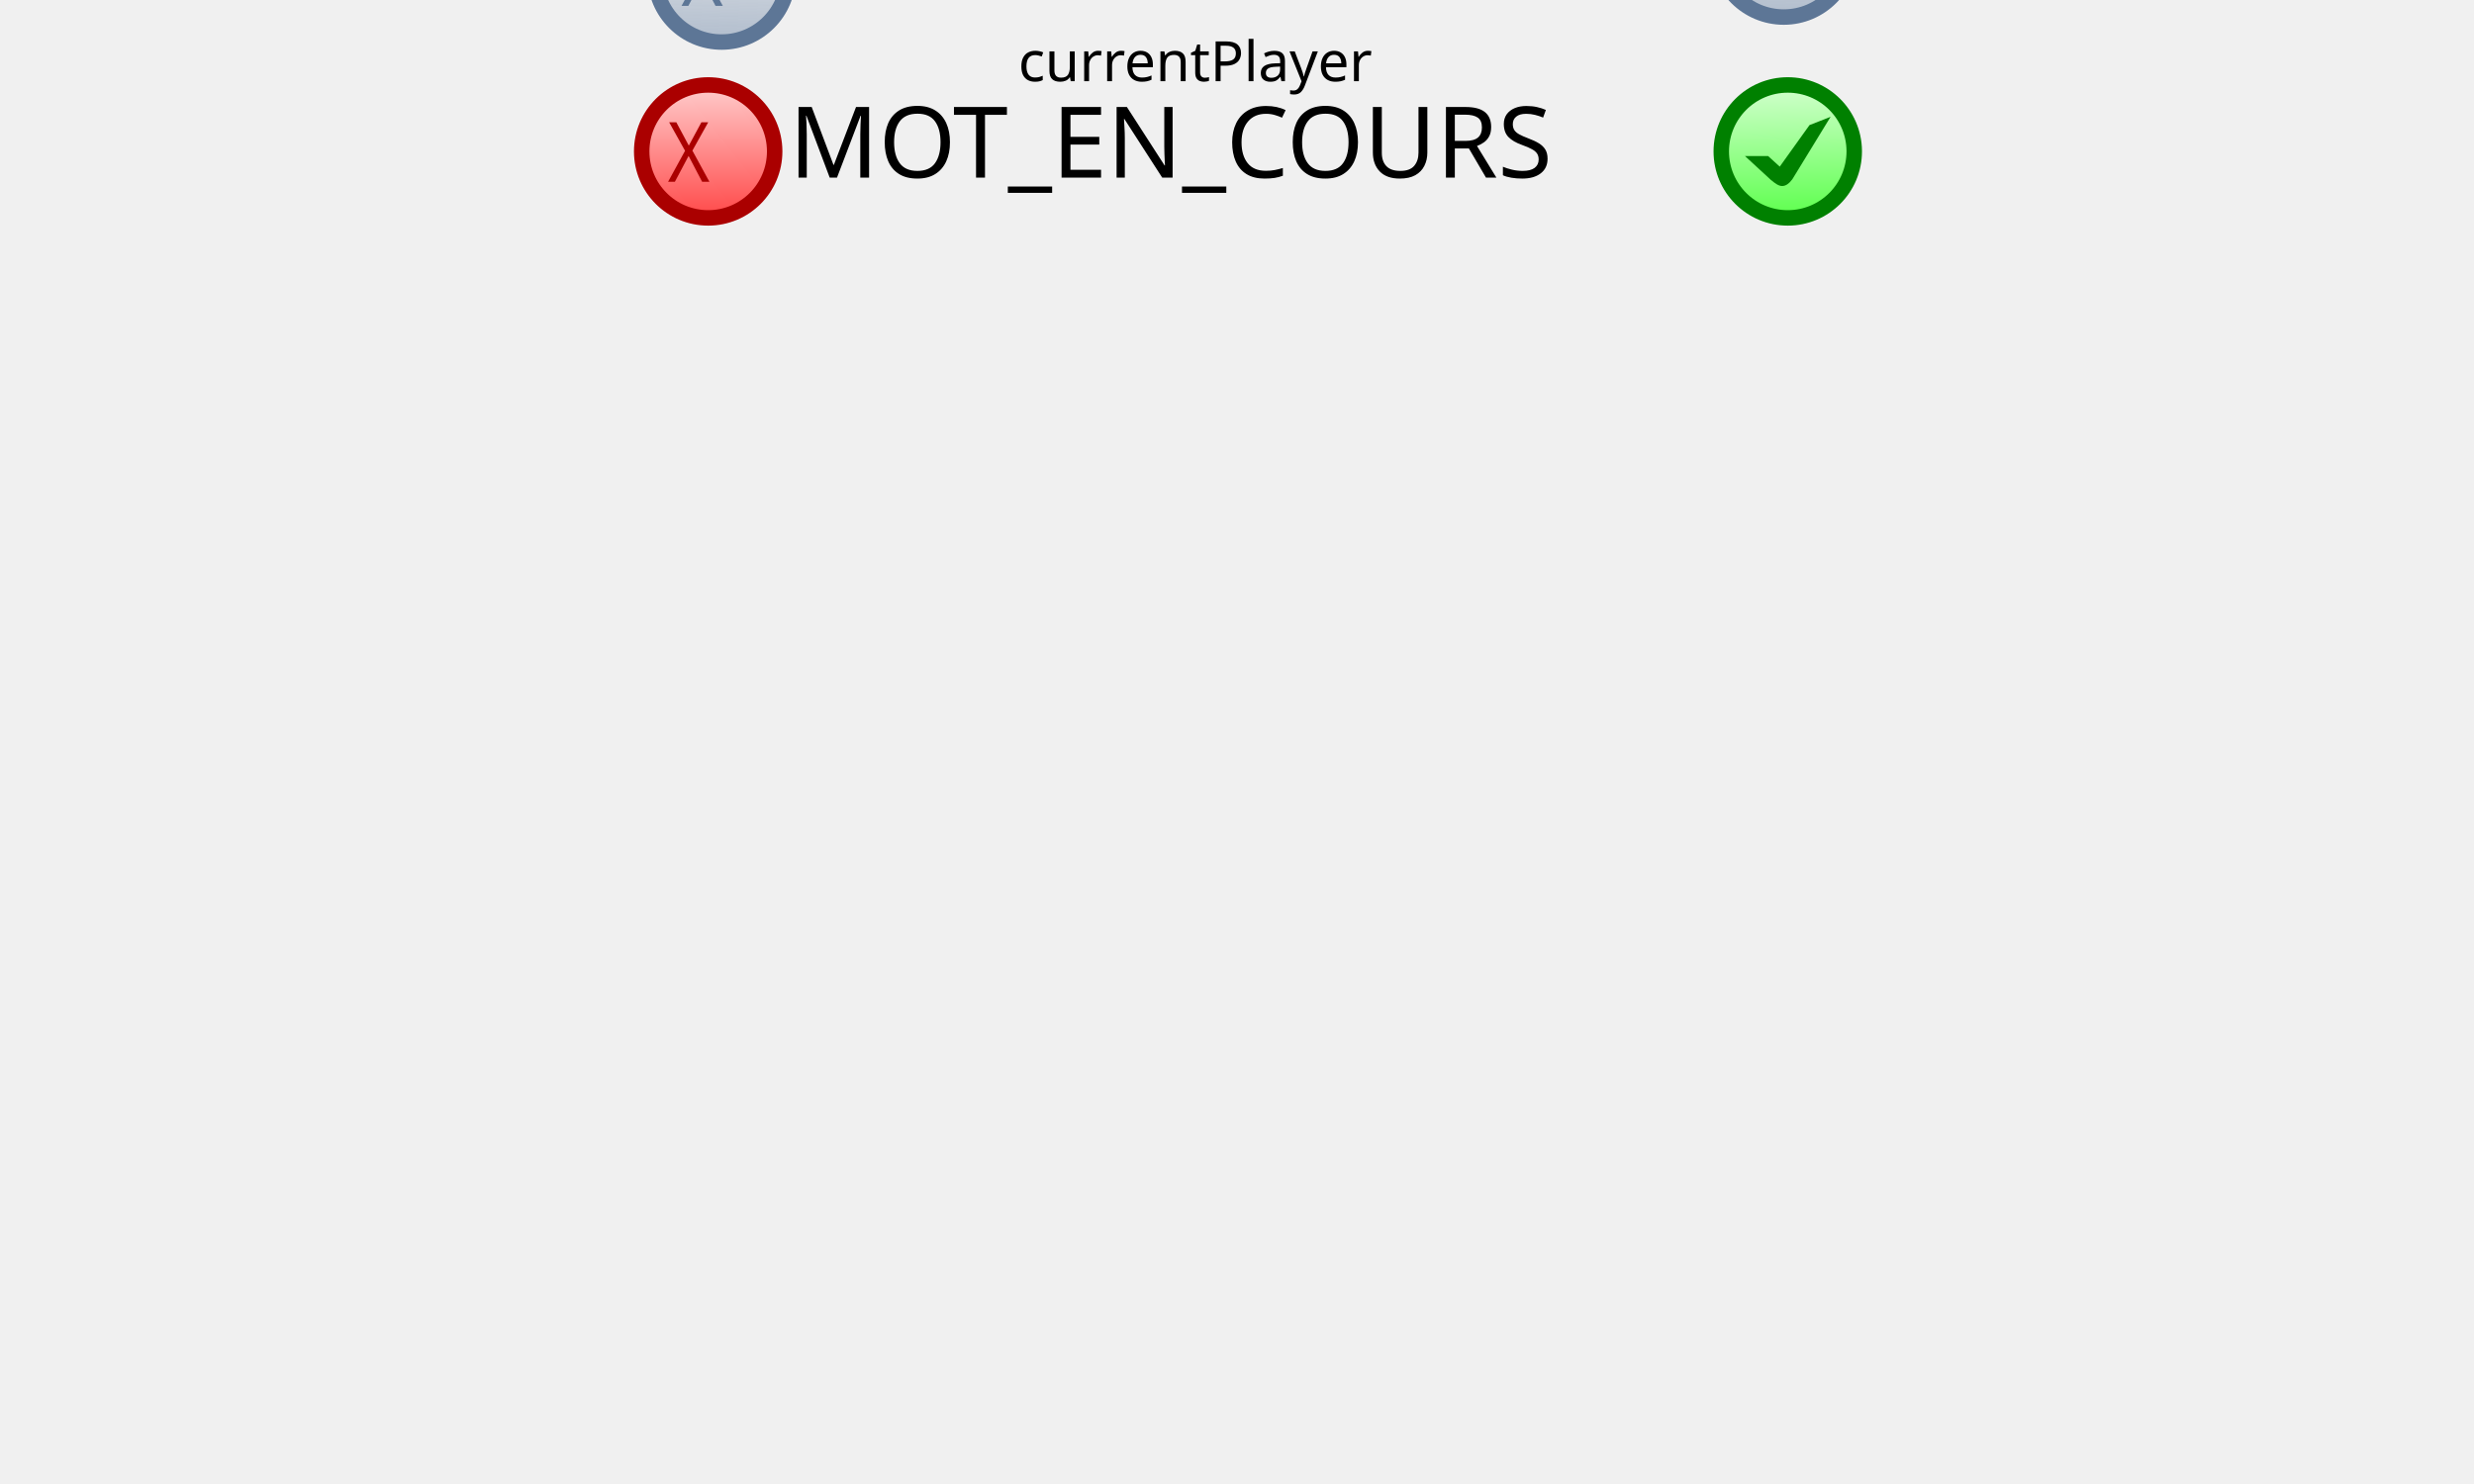
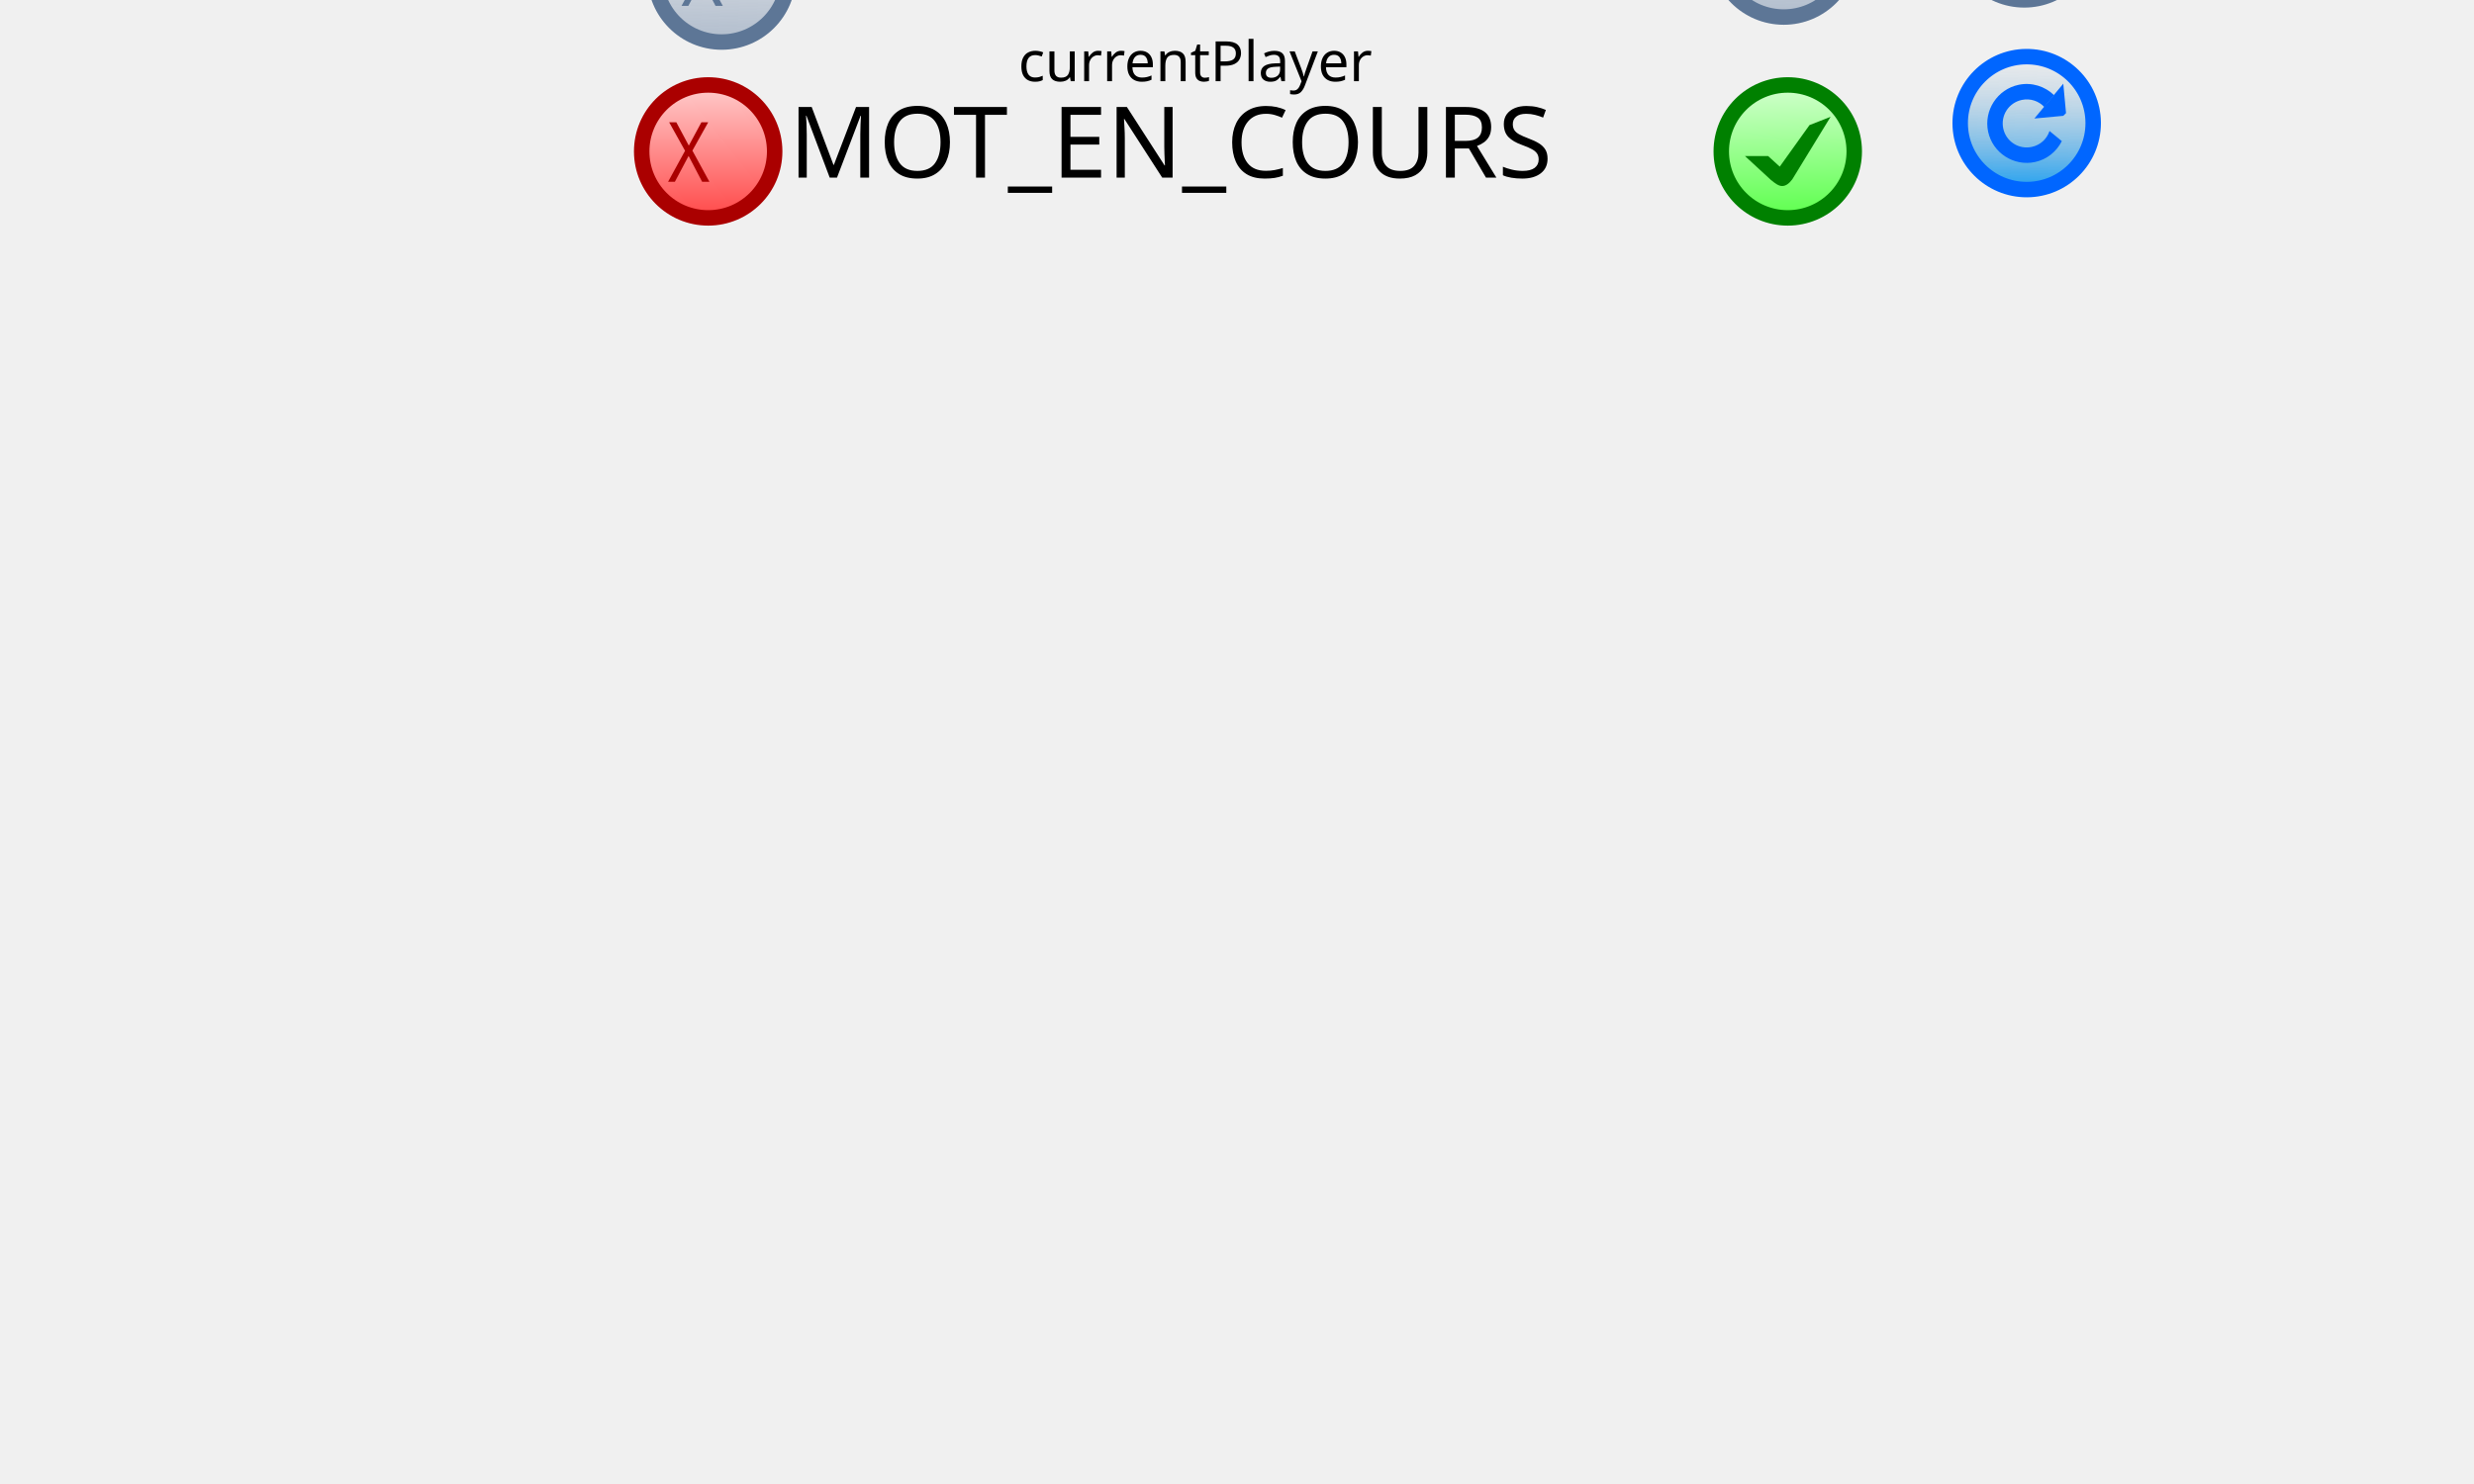
<svg xmlns="http://www.w3.org/2000/svg" xmlns:ns1="http://www.openswatchbook.org/uri/2009/osb" xmlns:xlink="http://www.w3.org/1999/xlink" width="800" height="480" id="svg2" version="1.1">
  <defs id="defs4">
    <linearGradient ns1:paint="gradient" id="linearGradient3955">
      <stop id="stop3957" offset="0" style="stop-color:#ffffff;stop-opacity:1;" />
      <stop id="stop3959" offset="1" style="stop-color:#ff0000;stop-opacity:1;" />
    </linearGradient>
    <linearGradient id="linearGradient3910" ns1:paint="gradient">
      <stop style="stop-color:#ffffff;stop-opacity:1;" offset="0" id="stop3913" />
      <stop style="stop-color:#1cff06;stop-opacity:1;" offset="1" id="stop3915" />
    </linearGradient>
    <linearGradient id="linearGradient3908">
      <stop style="stop-color:#acb9ca;stop-opacity:1;" offset="0" id="stop3910" />
      <stop style="stop-color:#acb9ca;stop-opacity:0;" offset="1" id="stop3912" />
    </linearGradient>
    <linearGradient xlink:href="#linearGradient3908" id="linearGradient3914" x1="572.733" y1="617.861" x2="572.733" y2="584.583" gradientUnits="userSpaceOnUse" />
    <linearGradient xlink:href="#linearGradient3908-7" id="linearGradient3914-1" x1="572.733" y1="617.861" x2="572.733" y2="584.583" gradientUnits="userSpaceOnUse" />
    <linearGradient id="linearGradient3908-7">
      <stop style="stop-color:#acb9ca;stop-opacity:1;" offset="0" id="stop3910-8" />
      <stop style="stop-color:#acb9ca;stop-opacity:0;" offset="1" id="stop3912-9" />
    </linearGradient>
    <linearGradient gradientTransform="matrix(1.030556,0,0,1.030556,-408.0227,-103.5363)" y2="584.583" x2="572.733" y1="617.861" x1="572.733" gradientUnits="userSpaceOnUse" id="linearGradient3931" xlink:href="#linearGradient3908-7" />
    <linearGradient gradientTransform="matrix(1.030556,0,0,1.030556,-360.1656,-20.05945)" y2="584.583" x2="572.733" y1="617.861" x1="572.733" gradientUnits="userSpaceOnUse" id="linearGradient3931-8" xlink:href="#linearGradient3908-7-9" />
    <linearGradient id="linearGradient3908-7-9">
      <stop style="stop-color:#acb9ca;stop-opacity:1;" offset="0" id="stop3910-8-6" />
      <stop style="stop-color:#acb9ca;stop-opacity:0;" offset="1" id="stop3912-9-1" />
    </linearGradient>
    <linearGradient y2="584.583" x2="572.733" y1="617.861" x1="572.733" gradientTransform="matrix(1.030556,0,0,1.030556,-12.95377,-13.53626)" gradientUnits="userSpaceOnUse" id="linearGradient3965" xlink:href="#linearGradient3908-7-9" />
    <linearGradient xlink:href="#linearGradient3910" id="linearGradient3917" x1="-206.071" y1="117.355" x2="-204.051" y2="203.218" gradientUnits="userSpaceOnUse" />
    <linearGradient xlink:href="#linearGradient3910-7" id="linearGradient3917-1" x1="-206.071" y1="117.355" x2="-204.051" y2="203.218" gradientUnits="userSpaceOnUse" />
    <linearGradient id="linearGradient3910-7" ns1:paint="gradient">
      <stop style="stop-color:#ffffff;stop-opacity:1;" offset="0" id="stop3913-4" />
      <stop style="stop-color:#1cff06;stop-opacity:1;" offset="1" id="stop3915-0" />
    </linearGradient>
    <linearGradient y2="203.218" x2="-204.051" y1="117.355" x1="-206.071" gradientUnits="userSpaceOnUse" id="linearGradient3936" xlink:href="#linearGradient3955" />
    <linearGradient id="linearGradient3910-4" ns1:paint="gradient">
      <stop style="stop-color:#ffffff;stop-opacity:1;" offset="0" id="stop3913-0" />
      <stop style="stop-color:#1cff06;stop-opacity:1;" offset="1" id="stop3915-9" />
    </linearGradient>
    <linearGradient xlink:href="#linearGradient3908-7" id="linearGradient5400" x1="-212.402" y1="182.333" x2="-211.862" y2="131.692" gradientUnits="userSpaceOnUse" />
    <linearGradient xlink:href="#linearGradient3908-7-6" id="linearGradient5400-2" x1="-212.402" y1="182.333" x2="-211.862" y2="131.692" gradientUnits="userSpaceOnUse" />
    <linearGradient id="linearGradient3908-7-6">
      <stop style="stop-color:#acb9ca;stop-opacity:1;" offset="0" id="stop3910-8-0" />
      <stop style="stop-color:#acb9ca;stop-opacity:0;" offset="1" id="stop3912-9-4" />
    </linearGradient>
    <linearGradient y2="131.692" x2="-211.862" y1="182.333" x1="-212.402" gradientUnits="userSpaceOnUse" id="linearGradient5417" xlink:href="#linearGradient3908-7-6" />
+     <linearGradient xlink:href="#linearGradient3908-7-0" id="linearGradient5400-7" x1="-212.402" y1="182.333" x2="-211.862" y2="131.692" gradientUnits="userSpaceOnUse" />
+     <linearGradient id="linearGradient3908-7-0">
+       <stop style="stop-color:#acb9ca;stop-opacity:1;" offset="0" id="stop3910-8-65" />
+       <stop style="stop-color:#acb9ca;stop-opacity:0;" offset="1" id="stop3912-9-0" />
+     </linearGradient>
+     <linearGradient xlink:href="#linearGradient3908-7-0-1" id="linearGradient5400-7-8" x1="-212.402" y1="182.333" x2="-211.862" y2="131.692" gradientUnits="userSpaceOnUse" />
+     <linearGradient id="linearGradient3908-7-0-1">
+       <stop style="stop-color:#acb9ca;stop-opacity:1;" offset="0" id="stop3910-8-65-0" />
+       <stop style="stop-color:#acb9ca;stop-opacity:0;" offset="1" id="stop3912-9-0-1" />
+     </linearGradient>
+     <linearGradient xlink:href="#linearGradient3908-7-0-3" id="linearGradient5400-7-7" x1="-212.402" y1="182.333" x2="-211.862" y2="131.692" gradientUnits="userSpaceOnUse" />
+     <linearGradient id="linearGradient3908-7-0-3">
+       <stop style="stop-color:#0798f2;stop-opacity:1;" offset="0" id="stop3910-8-65-03" />
+       <stop style="stop-color:#acb9ca;stop-opacity:0;" offset="1" id="stop3912-9-0-8" />
+     </linearGradient>
+     <linearGradient xlink:href="#linearGradient3908-7-0-3" id="linearGradient4120" gradientUnits="userSpaceOnUse" x1="-212.402" y1="182.333" x2="-211.862" y2="131.692" />
  </defs>
  <g id="layer1" transform="translate(0,-572.3622)">
    <g id="g3773">
      <rect y="60.913" x="44.215" height="3" width="3" id="rect2985" style="fill:#ffffff;fill-opacity:1;stroke:#ac9d93;stroke-width:1;stroke-linecap:round;stroke-miterlimit:4;stroke-opacity:1;stroke-dasharray:none;stroke-dashoffset:0" />
      <rect y="60.913" x="48.215" height="3" width="3" id="rect2985-1" style="fill:#ac9d93;fill-opacity:1;stroke:#ffffff;stroke-width:1;stroke-linecap:round;stroke-miterlimit:4;stroke-opacity:1;stroke-dasharray:none;stroke-dashoffset:0" />
    </g>
    <g transform="translate(0.03049971,5.429567)" id="g3773-7">
      <rect y="60.913" x="44.215" height="3" width="3" id="rect2985-4" style="fill:#ffffff;fill-opacity:1;stroke:#2a7fff;stroke-width:1;stroke-linecap:round;stroke-miterlimit:4;stroke-opacity:1;stroke-dasharray:none;stroke-dashoffset:0" />
      <rect y="60.913" x="48.215" height="3" width="3" id="rect2985-1-0" style="fill:#2a7fff;fill-opacity:1;stroke:#ffffff;stroke-width:1;stroke-linecap:round;stroke-miterlimit:4;stroke-opacity:1;stroke-dasharray:none;stroke-dashoffset:0" />
    </g>
    <g transform="translate(0.00868731,10.93163)" id="g3773-9">
      <rect y="60.913" x="44.215" height="3" width="3" id="rect2985-48" style="fill:#ffffff;fill-opacity:1;stroke:#ff6600;stroke-width:1;stroke-linecap:round;stroke-miterlimit:4;stroke-opacity:1;stroke-dasharray:none;stroke-dashoffset:0" />
      <rect y="60.913" x="48.215" height="3" width="3" id="rect2985-1-8" style="fill:#ff6600;fill-opacity:1;stroke:#ffffff;stroke-width:1;stroke-linecap:round;stroke-miterlimit:4;stroke-opacity:1;stroke-dasharray:none;stroke-dashoffset:0" />
    </g>
    <g transform="translate(0.1426159,16.37806)" id="g3773-2">
      <rect y="60.913" x="44.215" height="3" width="3" id="rect2985-45" style="fill:#ffffff;fill-opacity:1;stroke:#5aa02c;stroke-width:1;stroke-linecap:round;stroke-miterlimit:4;stroke-opacity:1;stroke-dasharray:none;stroke-dashoffset:0" />
      <rect y="60.913" x="48.215" height="3" width="3" id="rect2985-1-5" style="fill:#5aa02c;fill-opacity:1;stroke:#ffffff;stroke-width:1;stroke-linecap:round;stroke-miterlimit:4;stroke-opacity:1;stroke-dasharray:none;stroke-dashoffset:0" />
    </g>
    <g transform="translate(0.05333017,21.73521)" id="g3773-1">
      <rect y="60.913" x="44.215" height="3" width="3" id="rect2985-7" style="fill:#ffffff;fill-opacity:1;stroke:#ab37c8;stroke-width:1;stroke-linecap:round;stroke-miterlimit:4;stroke-opacity:1;stroke-dasharray:none;stroke-dashoffset:0" />
      <rect y="60.913" x="48.215" height="3" width="3" id="rect2985-1-1" style="fill:#ab37c8;fill-opacity:1;stroke:#ffffff;stroke-width:1;stroke-linecap:round;stroke-miterlimit:4;stroke-opacity:1;stroke-dasharray:none;stroke-dashoffset:0" />
    </g>
    <g id="g3120" transform="translate(-45.33268,349.112)">
      <rect y="101.791" x="112.521" height="44" width="44" id="rect2985-60-7" style="fill:#ffe680;fill-opacity:1;stroke:#cbcbcb;stroke-width:4;stroke-linecap:round;stroke-miterlimit:4;stroke-opacity:0.502;stroke-dasharray:none;stroke-dashoffset:0" />
      <rect y="101.791" x="160.521" height="44" width="44" id="rect2985-60-1-4" style="fill:#ffe680;fill-opacity:1;stroke:#2a7fff;stroke-width:4;stroke-linecap:round;stroke-miterlimit:4;stroke-opacity:1;stroke-dasharray:none;stroke-dashoffset:0" />
      <rect y="101.791" x="208.521" height="44" width="44" id="rect2985-60-74-8" style="fill:#ffe680;fill-opacity:1;stroke:#ff6600;stroke-width:4;stroke-linecap:round;stroke-miterlimit:4;stroke-opacity:1;stroke-dasharray:none;stroke-dashoffset:0" />
      <rect y="101.791" x="256.521" height="44" width="44" id="rect2985-60-0-8" style="fill:#ffe680;fill-opacity:1;stroke:#5aa02c;stroke-width:4;stroke-linecap:round;stroke-miterlimit:4;stroke-opacity:1;stroke-dasharray:none;stroke-dashoffset:0" />
      <rect y="101.791" x="304.521" height="44" width="44" id="rect2985-60-9-2" style="fill:#ffe680;fill-opacity:1;stroke:#ab37c8;stroke-width:4;stroke-linecap:round;stroke-miterlimit:4;stroke-opacity:1;stroke-dasharray:none;stroke-dashoffset:0" />
    </g>
    <g id="g3113" transform="translate(-45.34477,414.7283)">
      <rect y="-12.495" x="113.429" height="44" width="44" id="rect2985-60-4" style="fill:#ffffff;fill-opacity:1;stroke:#ffe680;stroke-width:4;stroke-linecap:round;stroke-miterlimit:4;stroke-opacity:1;stroke-dasharray:none;stroke-dashoffset:0" />
      <rect y="-12.495" x="161.429" height="44" width="44" id="rect2985-60-1-5" style="fill:#2a7fff;fill-opacity:1;stroke:#ffe680;stroke-width:4;stroke-linecap:round;stroke-miterlimit:4;stroke-opacity:1;stroke-dasharray:none;stroke-dashoffset:0" />
      <rect y="-12.495" x="209.429" height="44" width="44" id="rect2985-60-74-5" style="fill:#ff6600;fill-opacity:1;stroke:#ffe680;stroke-width:4;stroke-linecap:round;stroke-miterlimit:4;stroke-opacity:1;stroke-dasharray:none;stroke-dashoffset:0" />
      <rect y="-12.495" x="257.429" height="44" width="44" id="rect2985-60-0-1" style="fill:#5aa02c;fill-opacity:1;stroke:#ffe680;stroke-width:4;stroke-linecap:round;stroke-miterlimit:4;stroke-opacity:1;stroke-dasharray:none;stroke-dashoffset:0" />
      <rect y="-12.495" x="305.429" height="44" width="44" id="rect2985-60-9-7" style="fill:#ab37c8;fill-opacity:1;stroke:#ffe680;stroke-width:4;stroke-linecap:round;stroke-miterlimit:4;stroke-opacity:1;stroke-dasharray:none;stroke-dashoffset:0" />
    </g>
    <g id="g3106-1" transform="translate(-45.16321,307.8579)">
      <rect y="45.969" x="112.89" height="44" width="44" id="rect2985-60-15" style="fill:#ffffff;fill-opacity:1;stroke:#cbcbcb;stroke-width:4;stroke-linecap:round;stroke-miterlimit:4;stroke-opacity:0.502;stroke-dasharray:none;stroke-dashoffset:0" />
      <rect y="45.969" x="160.89" height="44" width="44" id="rect2985-60-1-2" style="fill:#2a7fff;fill-opacity:1;stroke:#cbcbcb;stroke-width:4;stroke-linecap:round;stroke-miterlimit:4;stroke-opacity:0.502;stroke-dasharray:none;stroke-dashoffset:0" />
      <rect y="45.969" x="208.89" height="44" width="44" id="rect2985-60-74-7" style="fill:#ff6600;fill-opacity:1;stroke:#cbcbcb;stroke-width:4;stroke-linecap:round;stroke-miterlimit:4;stroke-opacity:0.502;stroke-dasharray:none;stroke-dashoffset:0" />
      <rect y="45.969" x="256.89" height="44" width="44" id="rect2985-60-0-6" style="fill:#5aa02c;fill-opacity:1;stroke:#cbcbcb;stroke-width:4;stroke-linecap:round;stroke-miterlimit:4;stroke-opacity:0.502;stroke-dasharray:none;stroke-dashoffset:0" />
      <rect y="45.969" x="304.89" height="44" width="44" id="rect2985-60-9-1" style="fill:#ab37c8;fill-opacity:1;stroke:#cbcbcb;stroke-width:4;stroke-linecap:round;stroke-miterlimit:4;stroke-opacity:0.502;stroke-dasharray:none;stroke-dashoffset:0" />
    </g>
    <rect style="fill:#ffe680;fill-opacity:1;stroke:#ffe680;stroke-width:0.1;stroke-linecap:round;stroke-miterlimit:4;stroke-opacity:1;stroke-dasharray:none;stroke-dashoffset:0" id="rect3160" width="29.286" height="29.286" x="75.084" y="361.184" />
    <rect style="fill:#ffe680;fill-opacity:1;stroke:#ffe680;stroke-width:0.1;stroke-linecap:round;stroke-miterlimit:4;stroke-opacity:1;stroke-dasharray:none;stroke-dashoffset:0" id="rect3160-4" width="29.286" height="29.286" x="123.084" y="361.184" />
    <rect style="fill:#ffe680;fill-opacity:1;stroke:#ffe680;stroke-width:0.1;stroke-linecap:round;stroke-miterlimit:4;stroke-opacity:1;stroke-dasharray:none;stroke-dashoffset:0" id="rect3160-2" width="29.286" height="29.286" x="171.084" y="361.184" />
    <rect style="fill:#ffe680;fill-opacity:1;stroke:#ffe680;stroke-width:0.1;stroke-linecap:round;stroke-miterlimit:4;stroke-opacity:1;stroke-dasharray:none;stroke-dashoffset:0" id="rect3160-3" width="29.286" height="29.286" x="219.084" y="361.184" />
    <rect style="fill:#ffe680;fill-opacity:1;stroke:#ffe680;stroke-width:0.1;stroke-linecap:round;stroke-miterlimit:4;stroke-opacity:1;stroke-dasharray:none;stroke-dashoffset:0" id="rect3160-22" width="29.286" height="29.286" x="267.084" y="361.184" />
    <g id="g3479">
      <g transform="translate(-1.411933,-22.54998)" id="g3106">
        <rect style="fill:#ffffff;fill-opacity:1;stroke:#cbcbcb;stroke-width:4;stroke-linecap:round;stroke-miterlimit:4;stroke-opacity:0.502;stroke-dasharray:none;stroke-dashoffset:0" id="rect2985-60" width="44" height="44" x="112.89" y="45.969" />
        <rect style="fill:#2a7fff;fill-opacity:1;stroke:#cbcbcb;stroke-width:4;stroke-linecap:round;stroke-miterlimit:4;stroke-opacity:0.502;stroke-dasharray:none;stroke-dashoffset:0" id="rect2985-60-1" width="44" height="44" x="160.89" y="45.969" />
        <rect style="fill:#ff6600;fill-opacity:1;stroke:#cbcbcb;stroke-width:4;stroke-linecap:round;stroke-miterlimit:4;stroke-opacity:0.502;stroke-dasharray:none;stroke-dashoffset:0" id="rect2985-60-74" width="44" height="44" x="208.89" y="45.969" />
        <rect style="fill:#5aa02c;fill-opacity:1;stroke:#cbcbcb;stroke-width:4;stroke-linecap:round;stroke-miterlimit:4;stroke-opacity:0.502;stroke-dasharray:none;stroke-dashoffset:0" id="rect2985-60-0" width="44" height="44" x="256.89" y="45.969" />
        <rect style="fill:#ab37c8;fill-opacity:1;stroke:#cbcbcb;stroke-width:4;stroke-linecap:round;stroke-miterlimit:4;stroke-opacity:0.502;stroke-dasharray:none;stroke-dashoffset:0" id="rect2985-60-9" width="44" height="44" x="304.89" y="45.969" />
      </g>
      <g transform="translate(-2.352017,83.53389)" id="g3249">
        <g id="g3106-1-1" transform="translate(0.9400838,-58.08377)" style="fill:#ffe680;fill-opacity:1">
          <rect y="45.969" x="112.89" height="44" width="44" id="rect2985-60-15-6" style="fill:#ffe680;fill-opacity:1;stroke:#cbcbcb;stroke-width:4;stroke-linecap:round;stroke-miterlimit:4;stroke-opacity:0.502;stroke-dasharray:none;stroke-dashoffset:0" />
          <rect y="45.969" x="160.89" height="44" width="44" id="rect2985-60-1-2-8" style="fill:#ffe680;fill-opacity:1;stroke:#cbcbcb;stroke-width:4;stroke-linecap:round;stroke-miterlimit:4;stroke-opacity:0.502;stroke-dasharray:none;stroke-dashoffset:0" />
          <rect y="45.969" x="208.89" height="44" width="44" id="rect2985-60-74-7-5" style="fill:#ffe680;fill-opacity:1;stroke:#cbcbcb;stroke-width:4;stroke-linecap:round;stroke-miterlimit:4;stroke-opacity:0.502;stroke-dasharray:none;stroke-dashoffset:0" />
          <rect y="45.969" x="256.89" height="44" width="44" id="rect2985-60-0-6-7" style="fill:#ffe680;fill-opacity:1;stroke:#cbcbcb;stroke-width:4;stroke-linecap:round;stroke-miterlimit:4;stroke-opacity:0.502;stroke-dasharray:none;stroke-dashoffset:0" />
          <rect y="45.969" x="304.89" height="44" width="44" id="rect2985-60-9-1-6" style="fill:#ffe680;fill-opacity:1;stroke:#cbcbcb;stroke-width:4;stroke-linecap:round;stroke-miterlimit:4;stroke-opacity:0.502;stroke-dasharray:none;stroke-dashoffset:0" />
        </g>
        <rect style="fill:#ffffff;fill-opacity:1;stroke:#ffe680;stroke-width:0.1;stroke-linecap:round;stroke-miterlimit:4;stroke-opacity:1;stroke-dasharray:none;stroke-dashoffset:0" id="rect3160-1" width="29.286" height="29.286" x="121.187" y="-4.758" />
        <rect style="fill:#2a7fff;fill-opacity:1;stroke:#ffe680;stroke-width:0.1;stroke-linecap:round;stroke-miterlimit:4;stroke-opacity:1;stroke-dasharray:none;stroke-dashoffset:0" id="rect3160-4-8" width="29.286" height="29.286" x="169.187" y="-4.758" />
        <rect style="fill:#ff6600;fill-opacity:1;stroke:#ffe680;stroke-width:0.1;stroke-linecap:round;stroke-miterlimit:4;stroke-opacity:1;stroke-dasharray:none;stroke-dashoffset:0" id="rect3160-2-9" width="29.286" height="29.286" x="217.187" y="-4.758" />
        <rect style="fill:#5aa02c;fill-opacity:1;stroke:#ffe680;stroke-width:0.1;stroke-linecap:round;stroke-miterlimit:4;stroke-opacity:1;stroke-dasharray:none;stroke-dashoffset:0" id="rect3160-3-2" width="29.286" height="29.286" x="265.187" y="-4.758" />
        <rect style="fill:#ab37c8;fill-opacity:1;stroke:#ffe680;stroke-width:0.1;stroke-linecap:round;stroke-miterlimit:4;stroke-opacity:1;stroke-dasharray:none;stroke-dashoffset:0" id="rect3160-22-7" width="29.286" height="29.286" x="313.187" y="-4.758" />
      </g>
    </g>
    <g id="g3513">
      <g transform="translate(251.1497,35.35654)" id="g3249-9">
        <g id="g3106-1-1-5" transform="translate(0.9400838,-58.08377)" style="fill:#ffe680;fill-opacity:1">
          <rect y="45.969" x="112.89" height="44" width="44" id="rect2985-60-15-6-4" style="fill:#ffffff;fill-opacity:1;stroke:#cbcbcb;stroke-width:4;stroke-linecap:round;stroke-miterlimit:4;stroke-opacity:0.502;stroke-dasharray:none;stroke-dashoffset:0" />
          <rect y="45.969" x="160.89" height="44" width="44" id="rect2985-60-1-2-8-3" style="fill:#ffffff;fill-opacity:1;stroke:#cbcbcb;stroke-width:4;stroke-linecap:round;stroke-miterlimit:4;stroke-opacity:0.502;stroke-dasharray:none;stroke-dashoffset:0" />
          <rect y="45.969" x="208.89" height="44" width="44" id="rect2985-60-74-7-5-1" style="fill:#ffffff;fill-opacity:1;stroke:#cbcbcb;stroke-width:4;stroke-linecap:round;stroke-miterlimit:4;stroke-opacity:0.502;stroke-dasharray:none;stroke-dashoffset:0" />
          <rect y="45.969" x="256.89" height="44" width="44" id="rect2985-60-0-6-7-2" style="fill:#ffffff;fill-opacity:1;stroke:#cbcbcb;stroke-width:4;stroke-linecap:round;stroke-miterlimit:4;stroke-opacity:0.502;stroke-dasharray:none;stroke-dashoffset:0" />
          <rect y="45.969" x="304.89" height="44" width="44" id="rect2985-60-9-1-6-3" style="fill:#ffffff;fill-opacity:1;stroke:#cbcbcb;stroke-width:4;stroke-linecap:round;stroke-miterlimit:4;stroke-opacity:0.502;stroke-dasharray:none;stroke-dashoffset:0" />
        </g>
        <rect style="fill:#ffffff;fill-opacity:1;stroke:#ffe680;stroke-width:0.1;stroke-linecap:round;stroke-miterlimit:4;stroke-opacity:1;stroke-dasharray:none;stroke-dashoffset:0" id="rect3160-1-3" width="29.286" height="29.286" x="121.187" y="-4.758" />
        <rect style="fill:#2a7fff;fill-opacity:1;stroke:#ffe680;stroke-width:0.1;stroke-linecap:round;stroke-miterlimit:4;stroke-opacity:1;stroke-dasharray:none;stroke-dashoffset:0" id="rect3160-4-8-4" width="29.286" height="29.286" x="169.187" y="-4.758" />
        <rect style="fill:#ff6600;fill-opacity:1;stroke:#ffe680;stroke-width:0.1;stroke-linecap:round;stroke-miterlimit:4;stroke-opacity:1;stroke-dasharray:none;stroke-dashoffset:0" id="rect3160-2-9-1" width="29.286" height="29.286" x="217.187" y="-4.758" />
        <rect style="fill:#5aa02c;fill-opacity:1;stroke:#ffe680;stroke-width:0.1;stroke-linecap:round;stroke-miterlimit:4;stroke-opacity:1;stroke-dasharray:none;stroke-dashoffset:0" id="rect3160-3-2-1" width="29.286" height="29.286" x="265.187" y="-4.758" />
        <rect style="fill:#ab37c8;fill-opacity:1;stroke:#ffe680;stroke-width:0.1;stroke-linecap:round;stroke-miterlimit:4;stroke-opacity:1;stroke-dasharray:none;stroke-dashoffset:0" id="rect3160-22-7-3" width="29.286" height="29.286" x="313.187" y="-4.758" />
      </g>
      <g transform="translate(251.1497,83.35664)" id="g3249-8">
        <g id="g3106-1-1-7" transform="translate(0.9400838,-58.08377)" style="fill:#ffe680;fill-opacity:1">
          <rect y="45.969" x="112.89" height="44" width="44" id="rect2985-60-15-6-42" style="fill:#ffe680;fill-opacity:1;stroke:#cbcbcb;stroke-width:4;stroke-linecap:round;stroke-miterlimit:4;stroke-opacity:0.502;stroke-dasharray:none;stroke-dashoffset:0" />
          <rect y="45.969" x="160.89" height="44" width="44" id="rect2985-60-1-2-8-7" style="fill:#ffe680;fill-opacity:1;stroke:#cbcbcb;stroke-width:4;stroke-linecap:round;stroke-miterlimit:4;stroke-opacity:0.502;stroke-dasharray:none;stroke-dashoffset:0" />
          <rect y="45.969" x="208.89" height="44" width="44" id="rect2985-60-74-7-5-7" style="fill:#ffe680;fill-opacity:1;stroke:#cbcbcb;stroke-width:4;stroke-linecap:round;stroke-miterlimit:4;stroke-opacity:0.502;stroke-dasharray:none;stroke-dashoffset:0" />
          <rect y="45.969" x="256.89" height="44" width="44" id="rect2985-60-0-6-7-9" style="fill:#ffe680;fill-opacity:1;stroke:#cbcbcb;stroke-width:4;stroke-linecap:round;stroke-miterlimit:4;stroke-opacity:0.502;stroke-dasharray:none;stroke-dashoffset:0" />
          <rect y="45.969" x="304.89" height="44" width="44" id="rect2985-60-9-1-6-31" style="fill:#ffe680;fill-opacity:1;stroke:#cbcbcb;stroke-width:4;stroke-linecap:round;stroke-miterlimit:4;stroke-opacity:0.502;stroke-dasharray:none;stroke-dashoffset:0" />
        </g>
        <rect style="fill:#ffffff;fill-opacity:1;stroke:#ffe680;stroke-width:0.1;stroke-linecap:round;stroke-miterlimit:4;stroke-opacity:1;stroke-dasharray:none;stroke-dashoffset:0" id="rect3160-1-9" width="29.286" height="29.286" x="121.187" y="-4.758" />
        <rect style="fill:#2a7fff;fill-opacity:1;stroke:#ffe680;stroke-width:0.1;stroke-linecap:round;stroke-miterlimit:4;stroke-opacity:1;stroke-dasharray:none;stroke-dashoffset:0" id="rect3160-4-8-8" width="29.286" height="29.286" x="169.187" y="-4.758" />
        <rect style="fill:#ff6600;fill-opacity:1;stroke:#ffe680;stroke-width:0.1;stroke-linecap:round;stroke-miterlimit:4;stroke-opacity:1;stroke-dasharray:none;stroke-dashoffset:0" id="rect3160-2-9-6" width="29.286" height="29.286" x="217.187" y="-4.758" />
        <rect style="fill:#5aa02c;fill-opacity:1;stroke:#ffe680;stroke-width:0.1;stroke-linecap:round;stroke-miterlimit:4;stroke-opacity:1;stroke-dasharray:none;stroke-dashoffset:0" id="rect3160-3-2-5" width="29.286" height="29.286" x="265.187" y="-4.758" />
        <rect style="fill:#ab37c8;fill-opacity:1;stroke:#ffe680;stroke-width:0.1;stroke-linecap:round;stroke-miterlimit:4;stroke-opacity:1;stroke-dasharray:none;stroke-dashoffset:0" id="rect3160-22-7-0" width="29.286" height="29.286" x="313.187" y="-4.758" />
      </g>
    </g>
    <g id="g3499" transform="translate(16.16244,-4.04061)">
      <g transform="translate(-16.73754,112.3705)" id="g3106-6">
        <rect style="fill:#ffffff;fill-opacity:1;stroke:#cbcbcb;stroke-width:4;stroke-linecap:round;stroke-miterlimit:4;stroke-opacity:0.502;stroke-dasharray:none;stroke-dashoffset:0" id="rect2985-60-18" width="44" height="44" x="112.89" y="45.969" />
        <rect style="fill:#2a7fff;fill-opacity:1;stroke:#cbcbcb;stroke-width:4;stroke-linecap:round;stroke-miterlimit:4;stroke-opacity:0.502;stroke-dasharray:none;stroke-dashoffset:0" id="rect2985-60-1-49" width="44" height="44" x="160.89" y="45.969" />
        <rect style="fill:#ff6600;fill-opacity:1;stroke:#cbcbcb;stroke-width:4;stroke-linecap:round;stroke-miterlimit:4;stroke-opacity:0.502;stroke-dasharray:none;stroke-dashoffset:0" id="rect2985-60-74-6" width="44" height="44" x="208.89" y="45.969" />
        <rect style="fill:#5aa02c;fill-opacity:1;stroke:#cbcbcb;stroke-width:4;stroke-linecap:round;stroke-miterlimit:4;stroke-opacity:0.502;stroke-dasharray:none;stroke-dashoffset:0" id="rect2985-60-0-3" width="44" height="44" x="256.89" y="45.969" />
        <rect style="fill:#ab37c8;fill-opacity:1;stroke:#cbcbcb;stroke-width:4;stroke-linecap:round;stroke-miterlimit:4;stroke-opacity:0.502;stroke-dasharray:none;stroke-dashoffset:0" id="rect2985-60-9-78" width="44" height="44" x="304.89" y="45.969" />
      </g>
      <g style="fill:#ffe680;fill-opacity:1" transform="translate(-16.73754,160.3706)" id="g3106-8">
        <rect style="fill:#ffe680;fill-opacity:1;stroke:#cbcbcb;stroke-width:4;stroke-linecap:round;stroke-miterlimit:4;stroke-opacity:0.502;stroke-dasharray:none;stroke-dashoffset:0" id="rect2985-60-2" width="44" height="44" x="112.89" y="45.969" />
        <rect style="fill:#ffe680;fill-opacity:1;stroke:#cbcbcb;stroke-width:4;stroke-linecap:round;stroke-miterlimit:4;stroke-opacity:0.502;stroke-dasharray:none;stroke-dashoffset:0" id="rect2985-60-1-9" width="44" height="44" x="160.89" y="45.969" />
        <rect style="fill:#ffe680;fill-opacity:1;stroke:#cbcbcb;stroke-width:4;stroke-linecap:round;stroke-miterlimit:4;stroke-opacity:0.502;stroke-dasharray:none;stroke-dashoffset:0" id="rect2985-60-74-1" width="44" height="44" x="208.89" y="45.969" />
        <rect style="fill:#ffe680;fill-opacity:1;stroke:#cbcbcb;stroke-width:4;stroke-linecap:round;stroke-miterlimit:4;stroke-opacity:0.502;stroke-dasharray:none;stroke-dashoffset:0" id="rect2985-60-0-35" width="44" height="44" x="256.89" y="45.969" />
        <rect style="fill:#ffe680;fill-opacity:1;stroke:#cbcbcb;stroke-width:4;stroke-linecap:round;stroke-miterlimit:4;stroke-opacity:0.502;stroke-dasharray:none;stroke-dashoffset:0" id="rect2985-60-9-9" width="44" height="44" x="304.89" y="45.969" />
      </g>
    </g>
    <g id="g3097" transform="matrix(1,0,0,0.3333333,4.310838,35.63173)" style="fill:#ac9d93;fill-opacity:1;stroke:#ac9d93;stroke-width:1.732;stroke-opacity:1">
      <rect y="60.297" x="55.617" height="3" width="7" id="rect3077" style="fill:#ac9d93;fill-opacity:1;stroke:#ac9d93;stroke-width:1.732;stroke-linecap:round;stroke-miterlimit:4;stroke-opacity:1;stroke-dasharray:none;stroke-dashoffset:0" />
    </g>
    <g transform="matrix(1,0,0,0.3333333,4.184569,41.42488)" id="g3097-7" style="fill:#2a7fff;fill-opacity:1;stroke:#2a7fff;stroke-width:1.732;stroke-opacity:1">
      <rect y="60.297" x="55.617" height="3" width="7" id="rect3077-4" style="fill:#2a7fff;fill-opacity:1;stroke:#2a7fff;stroke-width:1.732;stroke-linecap:round;stroke-miterlimit:4;stroke-opacity:1;stroke-dasharray:none;stroke-dashoffset:0" />
    </g>
    <g transform="matrix(1,0,0,0.3333333,4.184569,47.10698)" id="g3097-9" style="fill:#ff6600;fill-opacity:1;stroke:#ff6600;stroke-width:1.732;stroke-opacity:1">
      <rect y="60.297" x="55.617" height="3" width="7" id="rect3077-48" style="fill:#ff6600;fill-opacity:1;stroke:#ff6600;stroke-width:1.732;stroke-linecap:round;stroke-miterlimit:4;stroke-opacity:1;stroke-dasharray:none;stroke-dashoffset:0" />
    </g>
    <g transform="matrix(1,0,0,0.3333333,4.184569,52.28401)" id="g3097-2" style="fill:#5aa02c;fill-opacity:1;stroke:#5aa02c;stroke-width:1.732;stroke-opacity:1">
      <rect y="60.297" x="55.617" height="3" width="7" id="rect3077-45" style="fill:#5aa02c;fill-opacity:1;stroke:#5aa02c;stroke-width:1.732;stroke-linecap:round;stroke-miterlimit:4;stroke-opacity:1;stroke-dasharray:none;stroke-dashoffset:0" />
    </g>
    <g transform="matrix(1,0,0,0.3333333,4.184569,57.58731)" id="g3097-1" style="fill:#ab37c8;fill-opacity:1;stroke:#ab37c8;stroke-width:1.732;stroke-opacity:1">
      <rect y="60.297" x="55.617" height="3" width="7" id="rect3077-7" style="fill:#ab37c8;fill-opacity:1;stroke:#ab37c8;stroke-width:1.732;stroke-linecap:round;stroke-miterlimit:4;stroke-opacity:1;stroke-dasharray:none;stroke-dashoffset:0" />
    </g>
    <text xml:space="preserve" style="font-size:4px;font-style:normal;font-weight:normal;line-height:125%;letter-spacing:0px;word-spacing:0px;fill:#000000;fill-opacity:1;stroke:none;font-family:Sans" x="54.675" y="39.305" id="text3158">
      <tspan x="54.675" y="39.305" id="tspan3162">Traits de zone</tspan>
      <tspan x="54.675" y="44.305" id="tspan3180" style="font-style:italic">Exporter avec</tspan>
      <tspan x="54.675" y="49.305" id="tspan3176" style="font-style:italic">width 16</tspan>
    </text>
    <rect style="fill:none;stroke:#000000;stroke-width:1" id="rect3178" width="33.714" height="47.982" x="52.402" y="34.255" />
    <g id="g4046">
      <g transform="translate(-1.418274,0)" id="g4039">
        <rect style="fill:#ffffff;fill-opacity:1;stroke:#ffffff;stroke-width:4;stroke-linecap:round;stroke-miterlimit:4;stroke-opacity:1;stroke-dasharray:none;stroke-dashoffset:0" id="rect2985-60-6" width="44" height="44" x="375.847" y="156.339" />
        <rect style="fill:#7db1ff;fill-opacity:1;stroke:none" id="rect2985-60-1-6" width="48" height="48" x="421.847" y="154.339" />
        <rect style="fill:#ffb17d;fill-opacity:1;stroke:none" id="rect2985-60-74-3" width="48" height="48" x="469.847" y="154.339" />
        <rect style="fill:#b6e399;fill-opacity:1;stroke:none" id="rect2985-60-0-4" width="48" height="48" x="517.847" y="154.339" />
        <rect style="fill:#d499e3;fill-opacity:1;stroke:none" id="rect2985-60-9-71" width="48" height="48" x="565.847" y="154.339" />
      </g>
      <g id="g4032">
        <rect style="fill:#ffe67d;fill-opacity:1;stroke:none" id="rect2985-60-15-6-5" width="48" height="48" x="372.429" y="202.339" />
        <rect style="fill:#ffe67d;fill-opacity:1;stroke:none" id="rect2985-60-1-2-8-70" width="48" height="48" x="420.429" y="202.339" />
        <rect style="fill:#ffe67d;fill-opacity:1;stroke:none" id="rect2985-60-74-7-5-3" width="48" height="48" x="468.429" y="202.339" />
        <rect style="fill:#ffe67d;fill-opacity:1;stroke:none" id="rect2985-60-0-6-7-8" width="48" height="48" x="516.429" y="202.339" />
        <rect style="fill:#ffe67d;fill-opacity:1;stroke:none" id="rect2985-60-9-1-6-5" width="48" height="48" x="564.429" y="202.339" />
      </g>
    </g>
    <flowRoot xml:space="preserve" id="flowRoot3107" style="fill:black;stroke:none;stroke-opacity:1;stroke-width:1px;stroke-linejoin:miter;stroke-linecap:butt;fill-opacity:1;font-family:Arial;font-style:normal;font-weight:normal;font-size:18px;line-height:125%;letter-spacing:0px;word-spacing:0px;text-anchor:middle;text-align:center;-inkscape-font-specification:Arial;font-stretch:normal;font-variant:normal">
      <flowRegion id="flowRegion3109">
        <rect id="rect3111" width="254.558" height="48.487" x="114.147" y="6.238" style="-inkscape-font-specification:Arial;font-family:Arial;font-weight:normal;font-style:normal;font-stretch:normal;font-variant:normal;font-size:18px" />
      </flowRegion>
      <flowPara id="flowPara3113" />
    </flowRoot>
    <text xml:space="preserve" style="font-size:20px;font-style:normal;font-weight:normal;text-align:center;line-height:125%;letter-spacing:0px;word-spacing:0px;text-anchor:middle;fill:#000000;fill-opacity:1;stroke:none;font-family:Sans" x="399.512" y="598.618" id="text3115">
      <tspan id="tspan3117" x="399.512" y="598.618" style="font-size:18px">currentPlayer</tspan>
    </text>
    <text xml:space="preserve" style="font-size:32px;font-style:normal;font-weight:normal;text-align:center;line-height:125%;letter-spacing:0px;word-spacing:0px;text-anchor:middle;fill:#000000;fill-opacity:1;stroke:none;font-family:Sans" x="399.32" y="629.815" id="text3115-2">
      <tspan id="tspan3117-2" x="399.32" y="629.815" style="font-size:32px">MOT_EN_COURS</tspan>
    </text>
    <rect style="fill:url(#linearGradient3931);fill-opacity:1;stroke:#5d7696;stroke-width:3;stroke-miterlimit:4;stroke-opacity:1;stroke-dasharray:none" id="rect3105-1" width="53" height="53" x="153.208" y="505.214" ry="7.729" rx="7.729" />
    <g id="g3989">
-       <path transform="matrix(0.9674506,0,0,0.9674506,434.2273,469.6897)" d="M -189.909,156.751 C -189.909,169.025 -199.858,178.975 -212.132,178.975 -224.406,178.975 -234.355,169.025 -234.355,156.751 -234.355,144.478 -224.406,134.528 -212.132,134.528 -199.938,134.528 -190.022,144.353 -189.91,156.546" id="path3140-9" style="fill:url(#linearGradient3936);fill-opacity:1;stroke:#aa0000;stroke-width:5.168;stroke-linecap:round;stroke-miterlimit:4;stroke-opacity:1;stroke-dasharray:none;stroke-dashoffset:0" />
+       <path transform="matrix(0.9674506,0,0,0.9674506,434.2273,469.6897)" d="m -189.909,156.751 c 0,12.274 -9.95,22.223 -22.223,22.223 -12.274,0 -22.223,-9.95 -22.223,-22.223 0,-12.274 9.95,-22.223 22.223,-22.223 12.194,0 22.11,9.825 22.222,22.018" id="path3140-9" style="fill:url(#linearGradient3936);fill-opacity:1;stroke:#aa0000;stroke-width:5.168;stroke-linecap:round;stroke-miterlimit:4;stroke-opacity:1;stroke-dasharray:none;stroke-dashoffset:0" />
      <text transform="scale(0.9264113,1.079434)" id="text3961" y="584.705" x="233.101" style="font-size:24.937px;font-style:normal;font-variant:normal;font-weight:normal;font-stretch:normal;line-height:125%;letter-spacing:0px;word-spacing:0px;fill:#aa0000;fill-opacity:1;stroke:none;font-family:Ethnocentric;-inkscape-font-specification:Ethnocentric" xml:space="preserve">
        <tspan y="584.705" x="233.101" id="tspan3963">X</tspan>
      </text>
    </g>
    <g id="g3994">
-       <path transform="matrix(0.9674506,0,0,0.9674506,783.3213,469.6897)" d="M -189.909,156.751 C -189.909,169.025 -199.858,178.975 -212.132,178.975 -224.406,178.975 -234.355,169.025 -234.355,156.751 -234.355,144.478 -224.406,134.528 -212.132,134.528 -199.938,134.528 -190.022,144.353 -189.91,156.546" id="path3140" style="fill:url(#linearGradient3917);fill-opacity:1;stroke:#008000;stroke-width:5.168;stroke-linecap:round;stroke-miterlimit:4;stroke-opacity:1;stroke-dasharray:none;stroke-dashoffset:0" />
+       <path transform="matrix(0.9674506,0,0,0.9674506,783.3213,469.6897)" d="m -189.909,156.751 c 0,12.274 -9.95,22.223 -22.223,22.223 -12.274,0 -22.223,-9.95 -22.223,-22.223 0,-12.274 9.95,-22.223 22.223,-22.223 12.194,0 22.11,9.825 22.222,22.018" id="path3140" style="fill:url(#linearGradient3917);fill-opacity:1;stroke:#008000;stroke-width:5.168;stroke-linecap:round;stroke-miterlimit:4;stroke-opacity:1;stroke-dasharray:none;stroke-dashoffset:0" />
      <g transform="translate(-4.087235,-0.5463073)" id="text3961-4" style="font-size:26.918px;font-style:normal;font-variant:normal;font-weight:normal;font-stretch:normal;line-height:125%;letter-spacing:0px;word-spacing:0px;fill:#ffffff;fill-opacity:1;stroke:none;font-family:Ethnocentric;-inkscape-font-specification:Ethnocentric">
        <path id="path3987" d="M 596.029,610.694 583.66,630.896 C 582.584,632.349 581.489,633.076 580.377,633.076 579.264,633.076 578.214,632.318 576.736,631.114 L 568.334,623.373 575.817,623.373 579.592,626.807 589.206,613.373 z" style="fill:#008000" />
      </g>
    </g>
    <g id="g5462">
-       <path transform="matrix(0.9674506,0,0,0.9674506,782.0244,404.7282)" d="M -189.909,156.751 A 22.223,22.223 0 1 1 -189.91,156.546" id="path3140-8" style="fill:url(#linearGradient5400);fill-opacity:1;stroke:#5d7696;stroke-width:5.168;stroke-linecap:round;stroke-miterlimit:4;stroke-opacity:1;stroke-dasharray:none;stroke-dashoffset:0" />
+       <path transform="matrix(0.9674506,0,0,0.9674506,782.0244,404.7282)" d="m -189.909,156.751 c 0,12.274 -9.95,22.223 -22.223,22.223 -12.274,0 -22.223,-9.95 -22.223,-22.223 0,-12.274 9.95,-22.223 22.223,-22.223 12.194,0 22.11,9.825 22.222,22.018" id="path3140-8" style="fill:url(#linearGradient5400);fill-opacity:1;stroke:#5d7696;stroke-width:5.168;stroke-linecap:round;stroke-miterlimit:4;stroke-opacity:1;stroke-dasharray:none;stroke-dashoffset:0" />
      <g transform="translate(-5.384172,-65.50777)" id="text3961-4-8" style="font-size:26.918px;font-style:normal;font-variant:normal;font-weight:normal;font-stretch:normal;line-height:125%;letter-spacing:0px;word-spacing:0px;fill:#ffffff;fill-opacity:1;stroke:none;font-family:Ethnocentric;-inkscape-font-specification:Ethnocentric">
        <path style="fill:#5d7696;fill-opacity:1" id="path3987-2" d="M 596.029,610.694 583.66,630.896 C 582.584,632.349 581.489,633.076 580.377,633.076 579.264,633.076 578.214,632.318 576.736,631.114 L 568.334,623.373 575.817,623.373 579.592,626.807 589.206,613.373 z" />
      </g>
    </g>
    <g id="g5457">
-       <path transform="matrix(0.9674506,0,0,0.9674506,438.5725,412.8095)" d="M -189.909,156.751 A 22.223,22.223 0 1 1 -189.91,156.546" id="path3140-8-9" style="fill:url(#linearGradient5417);fill-opacity:1;stroke:#5d7696;stroke-width:5.168;stroke-linecap:round;stroke-miterlimit:4;stroke-opacity:1;stroke-dasharray:none;stroke-dashoffset:0" />
+       <path transform="matrix(0.9674506,0,0,0.9674506,438.5725,412.8095)" d="m -189.909,156.751 c 0,12.274 -9.95,22.223 -22.223,22.223 -12.274,0 -22.223,-9.95 -22.223,-22.223 0,-12.274 9.95,-22.223 22.223,-22.223 12.194,0 22.11,9.825 22.222,22.018" id="path3140-8-9" style="fill:url(#linearGradient5417);fill-opacity:1;stroke:#5d7696;stroke-width:5.168;stroke-linecap:round;stroke-miterlimit:4;stroke-opacity:1;stroke-dasharray:none;stroke-dashoffset:0" />
      <text xml:space="preserve" style="font-size:24.937px;font-style:normal;font-variant:normal;font-weight:normal;font-stretch:normal;line-height:125%;letter-spacing:0px;word-spacing:0px;fill:#5d7696;fill-opacity:1;stroke:none;font-family:Ethnocentric;-inkscape-font-specification:Ethnocentric" x="237.791" y="532.01" id="text3961-46" transform="scale(0.9264113,1.079434)">
        <tspan id="tspan3963-0" x="237.791" y="532.01">X</tspan>
      </text>
    </g>
+     <g id="g4056">
+       <g id="g5462-0" transform="translate(77.78175,-5.555833)">
+         <path style="fill:url(#linearGradient5400-7);fill-opacity:1;stroke:#5d7696;stroke-width:5.168;stroke-linecap:round;stroke-miterlimit:4;stroke-opacity:1;stroke-dasharray:none;stroke-dashoffset:0" id="path3140-8-5" d="m -189.909,156.751 c 0,12.274 -9.95,22.223 -22.223,22.223 -12.274,0 -22.223,-9.95 -22.223,-22.223 0,-12.274 9.95,-22.223 22.223,-22.223 12.194,0 22.11,9.825 22.222,22.018" transform="matrix(0.9674506,0,0,0.9674506,782.0244,404.7282)" />
+         <g style="font-size:26.918px;font-style:normal;font-variant:normal;font-weight:normal;font-stretch:normal;line-height:125%;letter-spacing:0px;word-spacing:0px;fill:#ffffff;fill-opacity:1;stroke:none;font-family:Ethnocentric;-inkscape-font-specification:Ethnocentric" id="text3961-4-8-2" transform="translate(-5.384172,-65.50777)" />
+       </g>
+       <g transform="matrix(0.9782692,-0.2073387,0.2073387,0.9782692,-99.96935,147.7986)" id="g4052">
+         <path style="font-size:medium;font-style:normal;font-variant:normal;font-weight:normal;font-stretch:normal;text-indent:0;text-align:start;text-decoration:none;line-height:normal;letter-spacing:normal;word-spacing:normal;text-transform:none;direction:ltr;block-progression:tb;writing-mode:lr-tb;text-anchor:start;baseline-shift:baseline;color:#000000;fill:#5d7696;fill-opacity:1;stroke:none;stroke-width:10.828;marker:none;visibility:visible;display:inline;overflow:visible;enable-background:accumulate;font-family:Sans;-inkscape-font-specification:Sans" d="m 654.594,-34.312 c -7.019,0 -12.781,5.763 -12.781,12.781 0,7.019 5.763,12.75 12.781,12.75 4.012,0 7.571,-1.893 9.906,-4.812 l -3.219,-4.031 c -1.339,2.309 -3.803,3.844 -6.688,3.844 -4.316,0 -7.781,-3.434 -7.781,-7.75 0,-4.316 3.465,-7.781 7.781,-7.781 2.842,0 5.304,1.493 6.656,3.75 l 3.875,-3.094 c -2.289,-3.397 -6.148,-5.656 -10.531,-5.656 z" transform="translate(0,572.3622)" id="path3140-8-5-9" />
+         <path style="fill:#5d7696;fill-opacity:1;stroke:#5d7696;stroke-width:3;stroke-linecap:round;stroke-linejoin:miter;stroke-miterlimit:4;stroke-opacity:1;stroke-dasharray:none;stroke-dashoffset:0" d="m 666.294,549.309 0.607,-5.201 -5.808,4.594 5.201,0.607 z" id="rect4030" />
+       </g>
+     </g>
+     <g style="font-size:26.918px;font-style:normal;font-variant:normal;font-weight:normal;font-stretch:normal;line-height:125%;letter-spacing:0px;word-spacing:0px;fill:#ffffff;fill-opacity:1;stroke:none;font-family:Ethnocentric;-inkscape-font-specification:Ethnocentric" id="text3961-4-8-2-2" transform="translate(73.17587,-9.701441)" />
+     <g id="g4124">
+       <path transform="matrix(0.9674506,0,0,0.9674506,860.5844,460.5346)" d="m -189.909,156.751 a 22.223,22.223 0 1 1 -9.4e-4,-0.205" id="path3140-8-5-7" style="fill:url(#linearGradient4120);fill-opacity:1;stroke:#0066ff;stroke-width:5.168;stroke-linecap:round;stroke-miterlimit:4;stroke-opacity:1;stroke-dasharray:none;stroke-dashoffset:0" />
+       <path id="path3140-8-5-9-0" d="m 652.736,599.796 c -6.866,1.455 -11.309,8.287 -9.853,15.154 1.455,6.866 8.281,11.278 15.147,9.823 3.925,-0.832 7.014,-3.422 8.693,-6.762 l -3.985,-3.276 c -0.831,2.537 -2.924,4.549 -5.745,5.147 -4.223,0.895 -8.324,-1.746 -9.219,-5.968 -0.895,-4.223 1.776,-8.331 5.999,-9.226 2.78,-0.589 5.498,0.361 7.289,2.288 l 3.149,-3.83 c -2.944,-2.849 -7.187,-4.259 -11.475,-3.35 z" style="font-size:medium;font-style:normal;font-variant:normal;font-weight:normal;font-stretch:normal;text-indent:0;text-align:start;text-decoration:none;line-height:normal;letter-spacing:normal;word-spacing:normal;text-transform:none;direction:ltr;block-progression:tb;writing-mode:lr-tb;text-anchor:start;baseline-shift:baseline;color:#000000;fill:#0066ff;fill-opacity:1;stroke:none;stroke-width:10.828;marker:none;visibility:visible;display:inline;overflow:visible;enable-background:accumulate;font-family:Sans;-inkscape-font-specification:Sans" />
+       <path id="rect4030-4" d="m 666.517,608.384 -0.485,-5.214 -4.73,5.699 5.214,-0.484 z" style="fill:#0066ff;fill-opacity:1;stroke:#0066ff;stroke-width:3;stroke-linecap:round;stroke-linejoin:miter;stroke-miterlimit:4;stroke-opacity:1;stroke-dasharray:none;stroke-dashoffset:0" />
+     </g>
  </g>
</svg>
